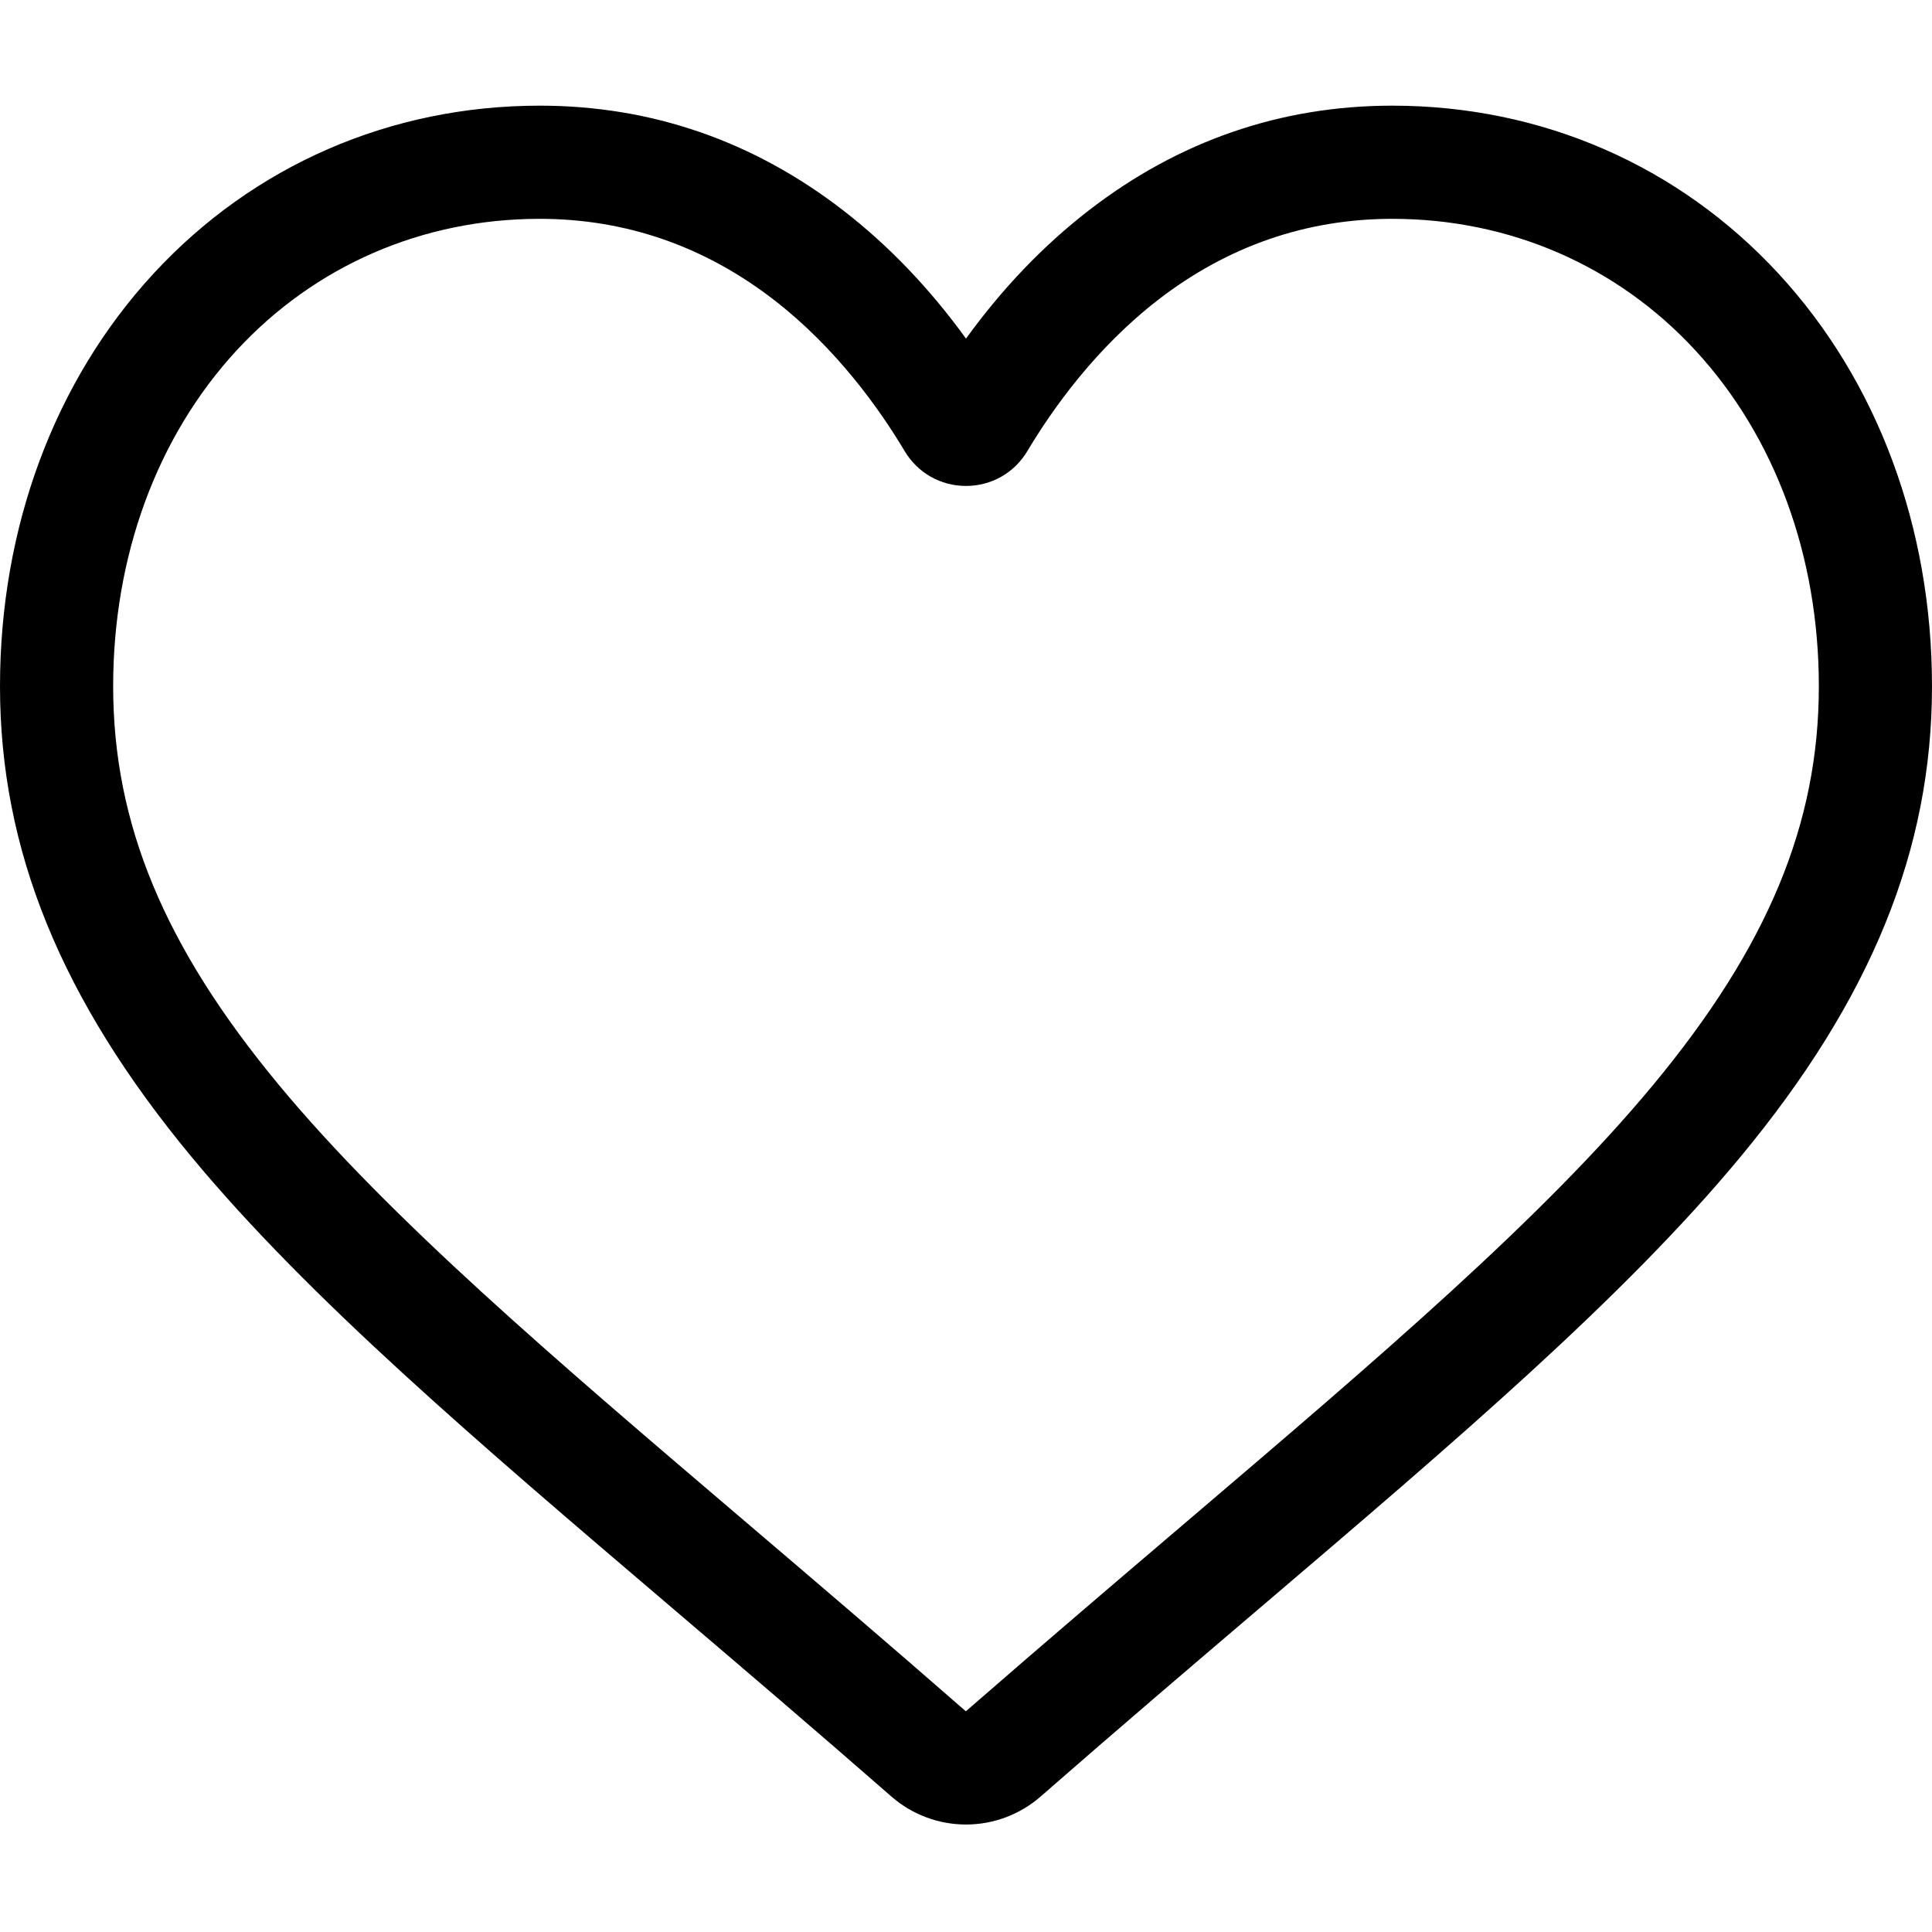
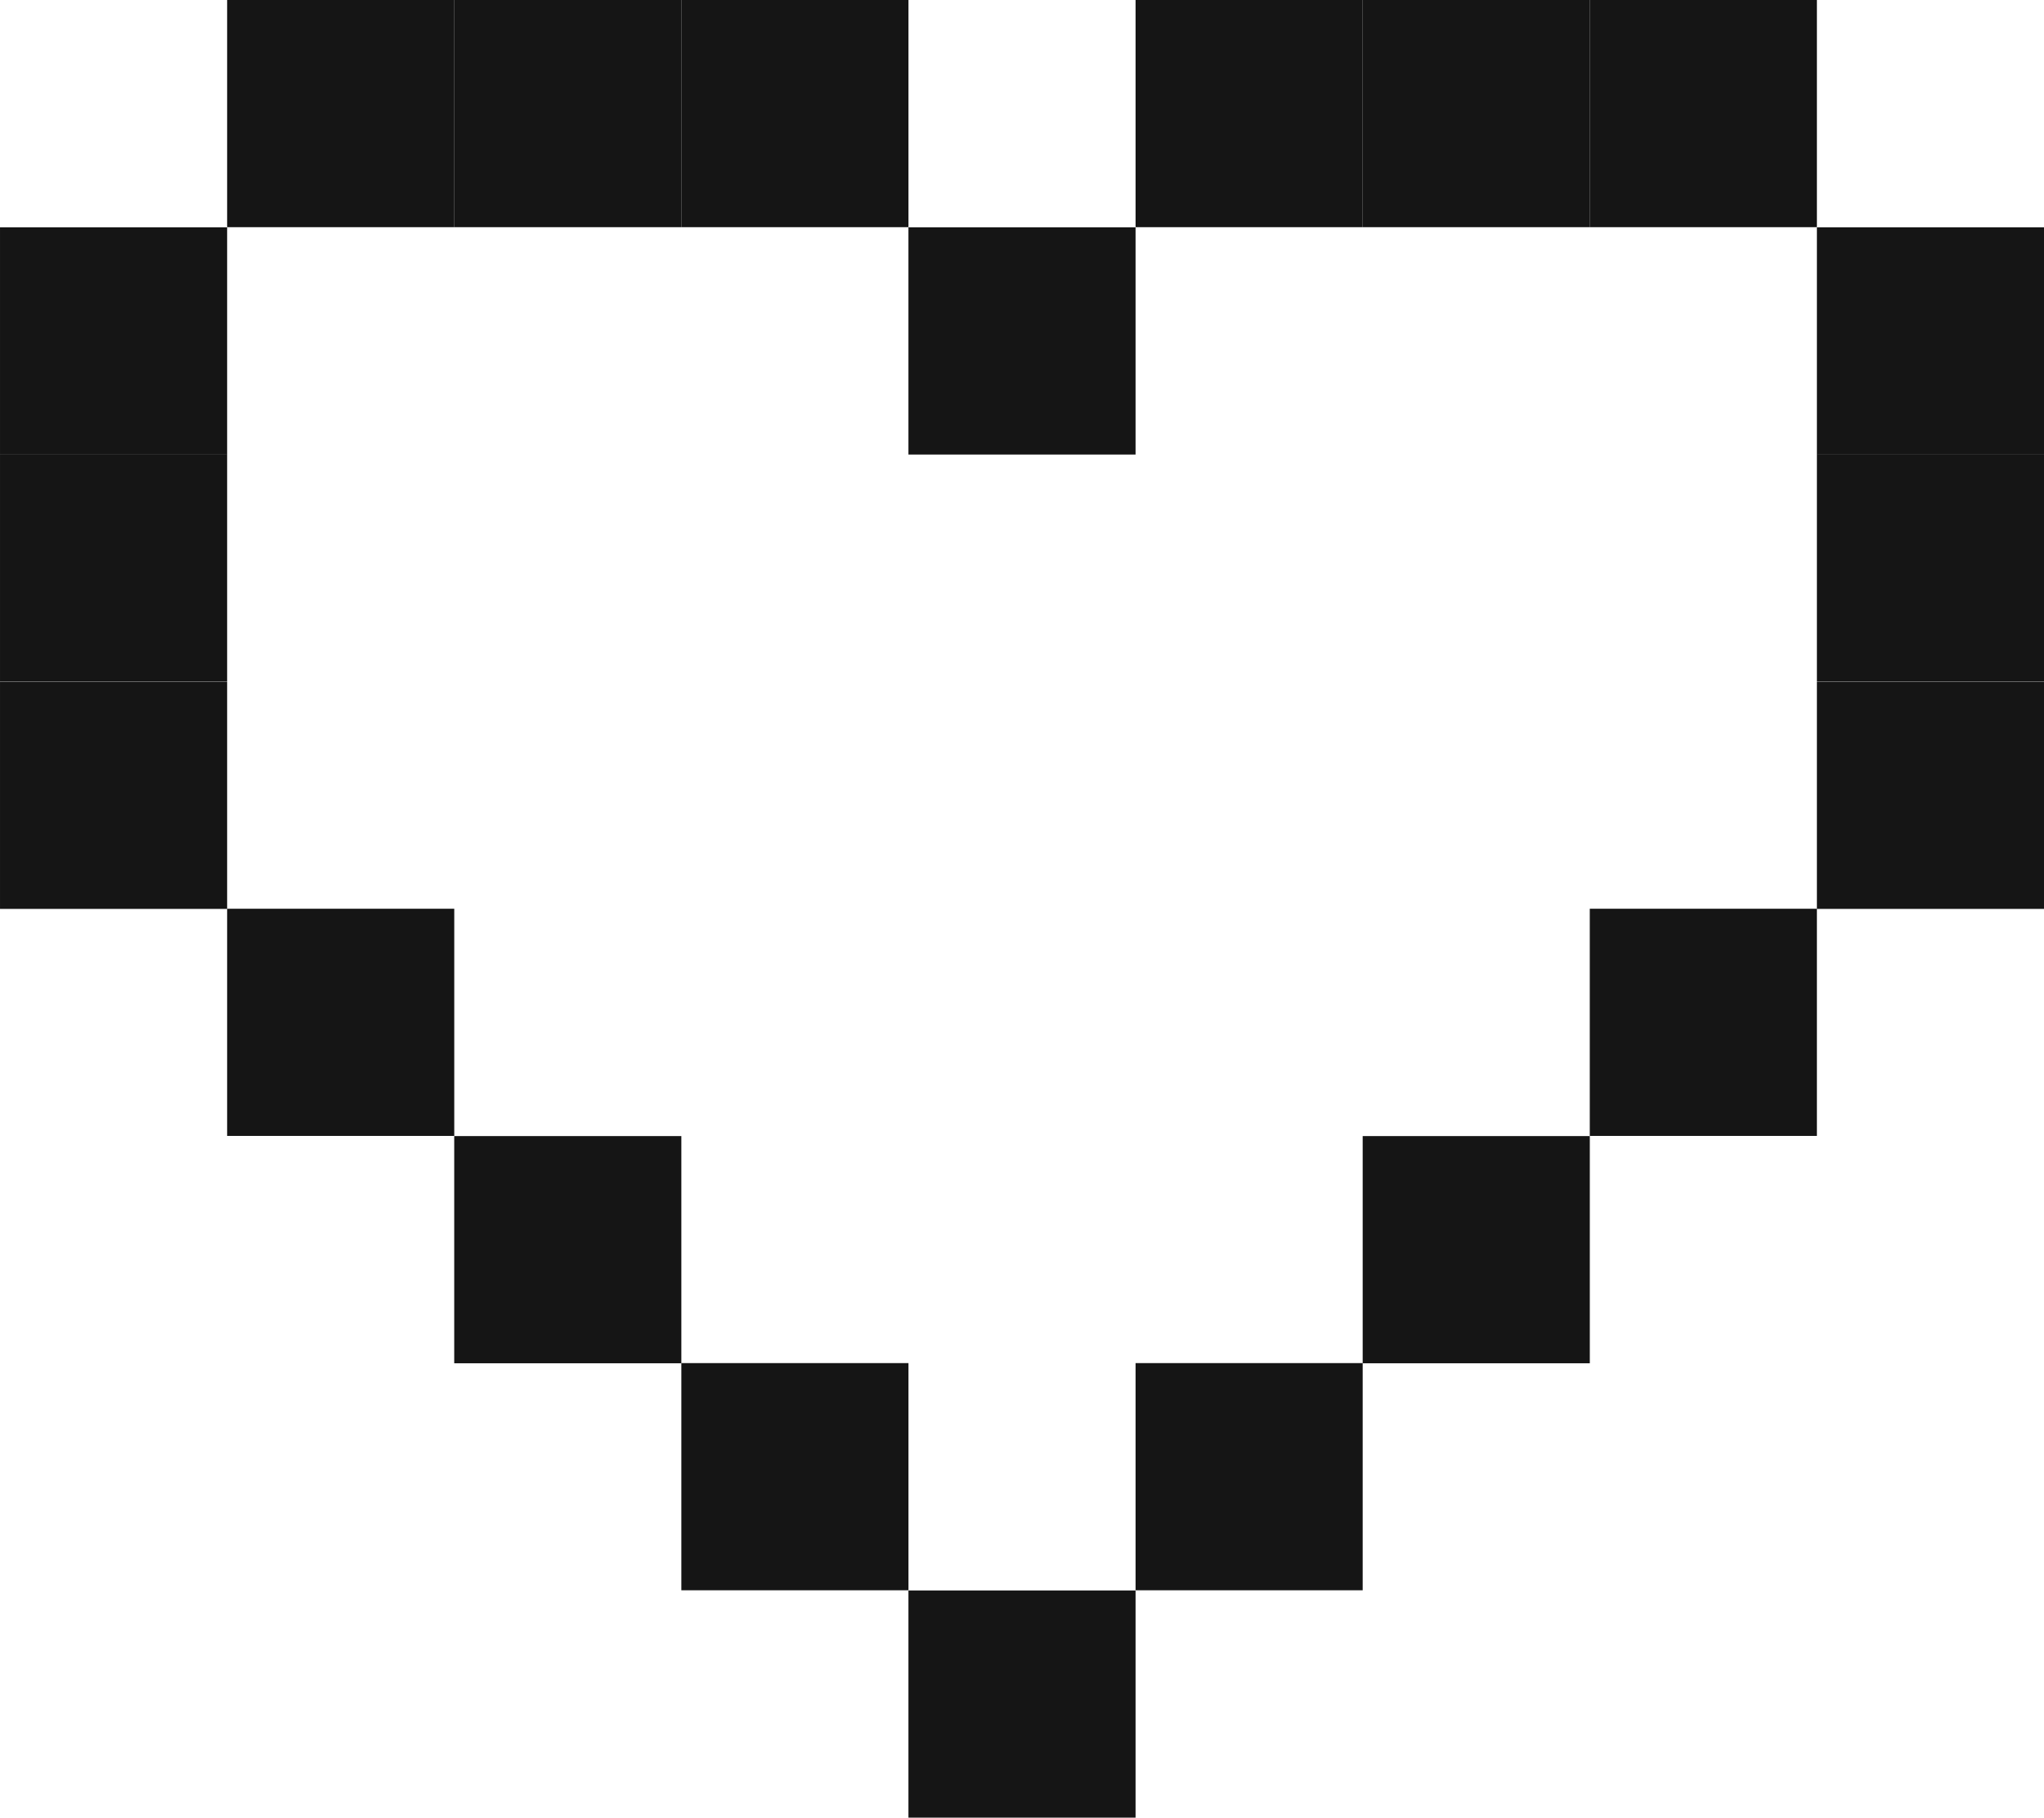
- <svg xmlns="http://www.w3.org/2000/svg" viewBox="0 -28 512.001 512">
-   <path d="m256 455.516c-7.289 0-14.316-2.641-19.793-7.438-20.684-18.086-40.625-35.082-58.219-50.074l-.09-.078c-51.582-43.957-96.125-81.918-127.117-119.312-34.645-41.805-50.781-81.441-50.781-124.742 0-42.07 14.426-80.883 40.617-109.293 26.504-28.746 62.871-44.578 102.414-44.578 29.555 0 56.621 9.344 80.445 27.77 12.023 9.301 22.922 20.684 32.523 33.961 9.605-13.277 20.5-24.66 32.527-33.961 23.824-18.426 50.891-27.77 80.445-27.77 39.539 0 75.91 15.832 102.414 44.578 26.191 28.41 40.613 67.223 40.613 109.293 0 43.301-16.133 82.938-50.777 124.738-30.992 37.398-75.531 75.355-127.105 119.309-17.625 15.016-37.598 32.039-58.328 50.168-5.473 4.789-12.504 7.43-19.789 7.43zm-112.969-425.523c-31.066 0-59.605 12.398-80.367 34.914-21.07 22.855-32.676 54.449-32.676 88.965 0 36.418 13.535 68.988 43.883 105.605 29.332 35.395 72.961 72.574 123.477 115.625l.094.078c17.66 15.051 37.68 32.113 58.516 50.332 20.961-18.254 41.012-35.344 58.707-50.418 50.512-43.051 94.137-80.223 123.469-115.617 30.344-36.617 43.879-69.188 43.879-105.605 0-34.516-11.605-66.109-32.676-88.965-20.758-22.516-49.301-34.914-80.363-34.914-22.758 0-43.652 7.234-62.102 21.5-16.441 12.719-27.895 28.797-34.609 40.047-3.453 5.785-9.531 9.238-16.262 9.238s-12.809-3.453-16.262-9.238c-6.711-11.25-18.164-27.328-34.609-40.047-18.449-14.266-39.344-21.5-62.098-21.5zm0 0" />
+ <svg xmlns="http://www.w3.org/2000/svg" width="225" height="200" version="1.1" viewBox="0 0 59.531 52.917">
+   <g transform="translate(0 -244.08)" fill-opacity=".917">
+     <path d="m26.458 290.39h6.615v6.615h-6.615z" />
+     <path d="m33.073 283.77h6.615v6.615h-6.615z" />
+     <path d="m39.688 277.16h6.615v6.615h-6.615z" />
+     <path d="m46.302 270.54h6.615v6.615h-6.615z" />
+     <path d="m52.917 263.93h6.615v6.615h-6.615z" />
+     <path d="m52.917 257.31h6.615v6.615h-6.615z" />
+     <path d="m52.917 250.7h6.615v6.615h-6.615z" />
+     <path d="m46.302 244.08h6.615v6.615h-6.615z" />
+     <path d="m39.688 244.08h6.615v6.615h-6.615z" />
+     <path d="m33.073 244.08h6.615v6.615h-6.615z" />
+     <path d="m19.844 244.08h6.615v6.615h-6.615z" />
+     <path d="m13.229 244.08h6.615v6.615h-6.615z" />
+     <path d="m0 250.7h6.615v6.615h-6.615z" />
+     <path d="m0 257.31h6.615v6.615h-6.615z" />
+     <path d="m0 263.93h6.615v6.615h-6.615z" />
+     <path d="m6.615 270.54h6.615v6.615h-6.615z" />
+     <path d="m13.229 277.16h6.615v6.615h-6.615z" />
+     <path d="m19.844 283.77h6.615v6.615h-6.615z" />
+     <path d="m26.458 250.7h6.615v6.615h-6.615z" />
+     <path d="m6.615 244.08h6.615v6.615h-6.615z" />
+   </g>
</svg>
